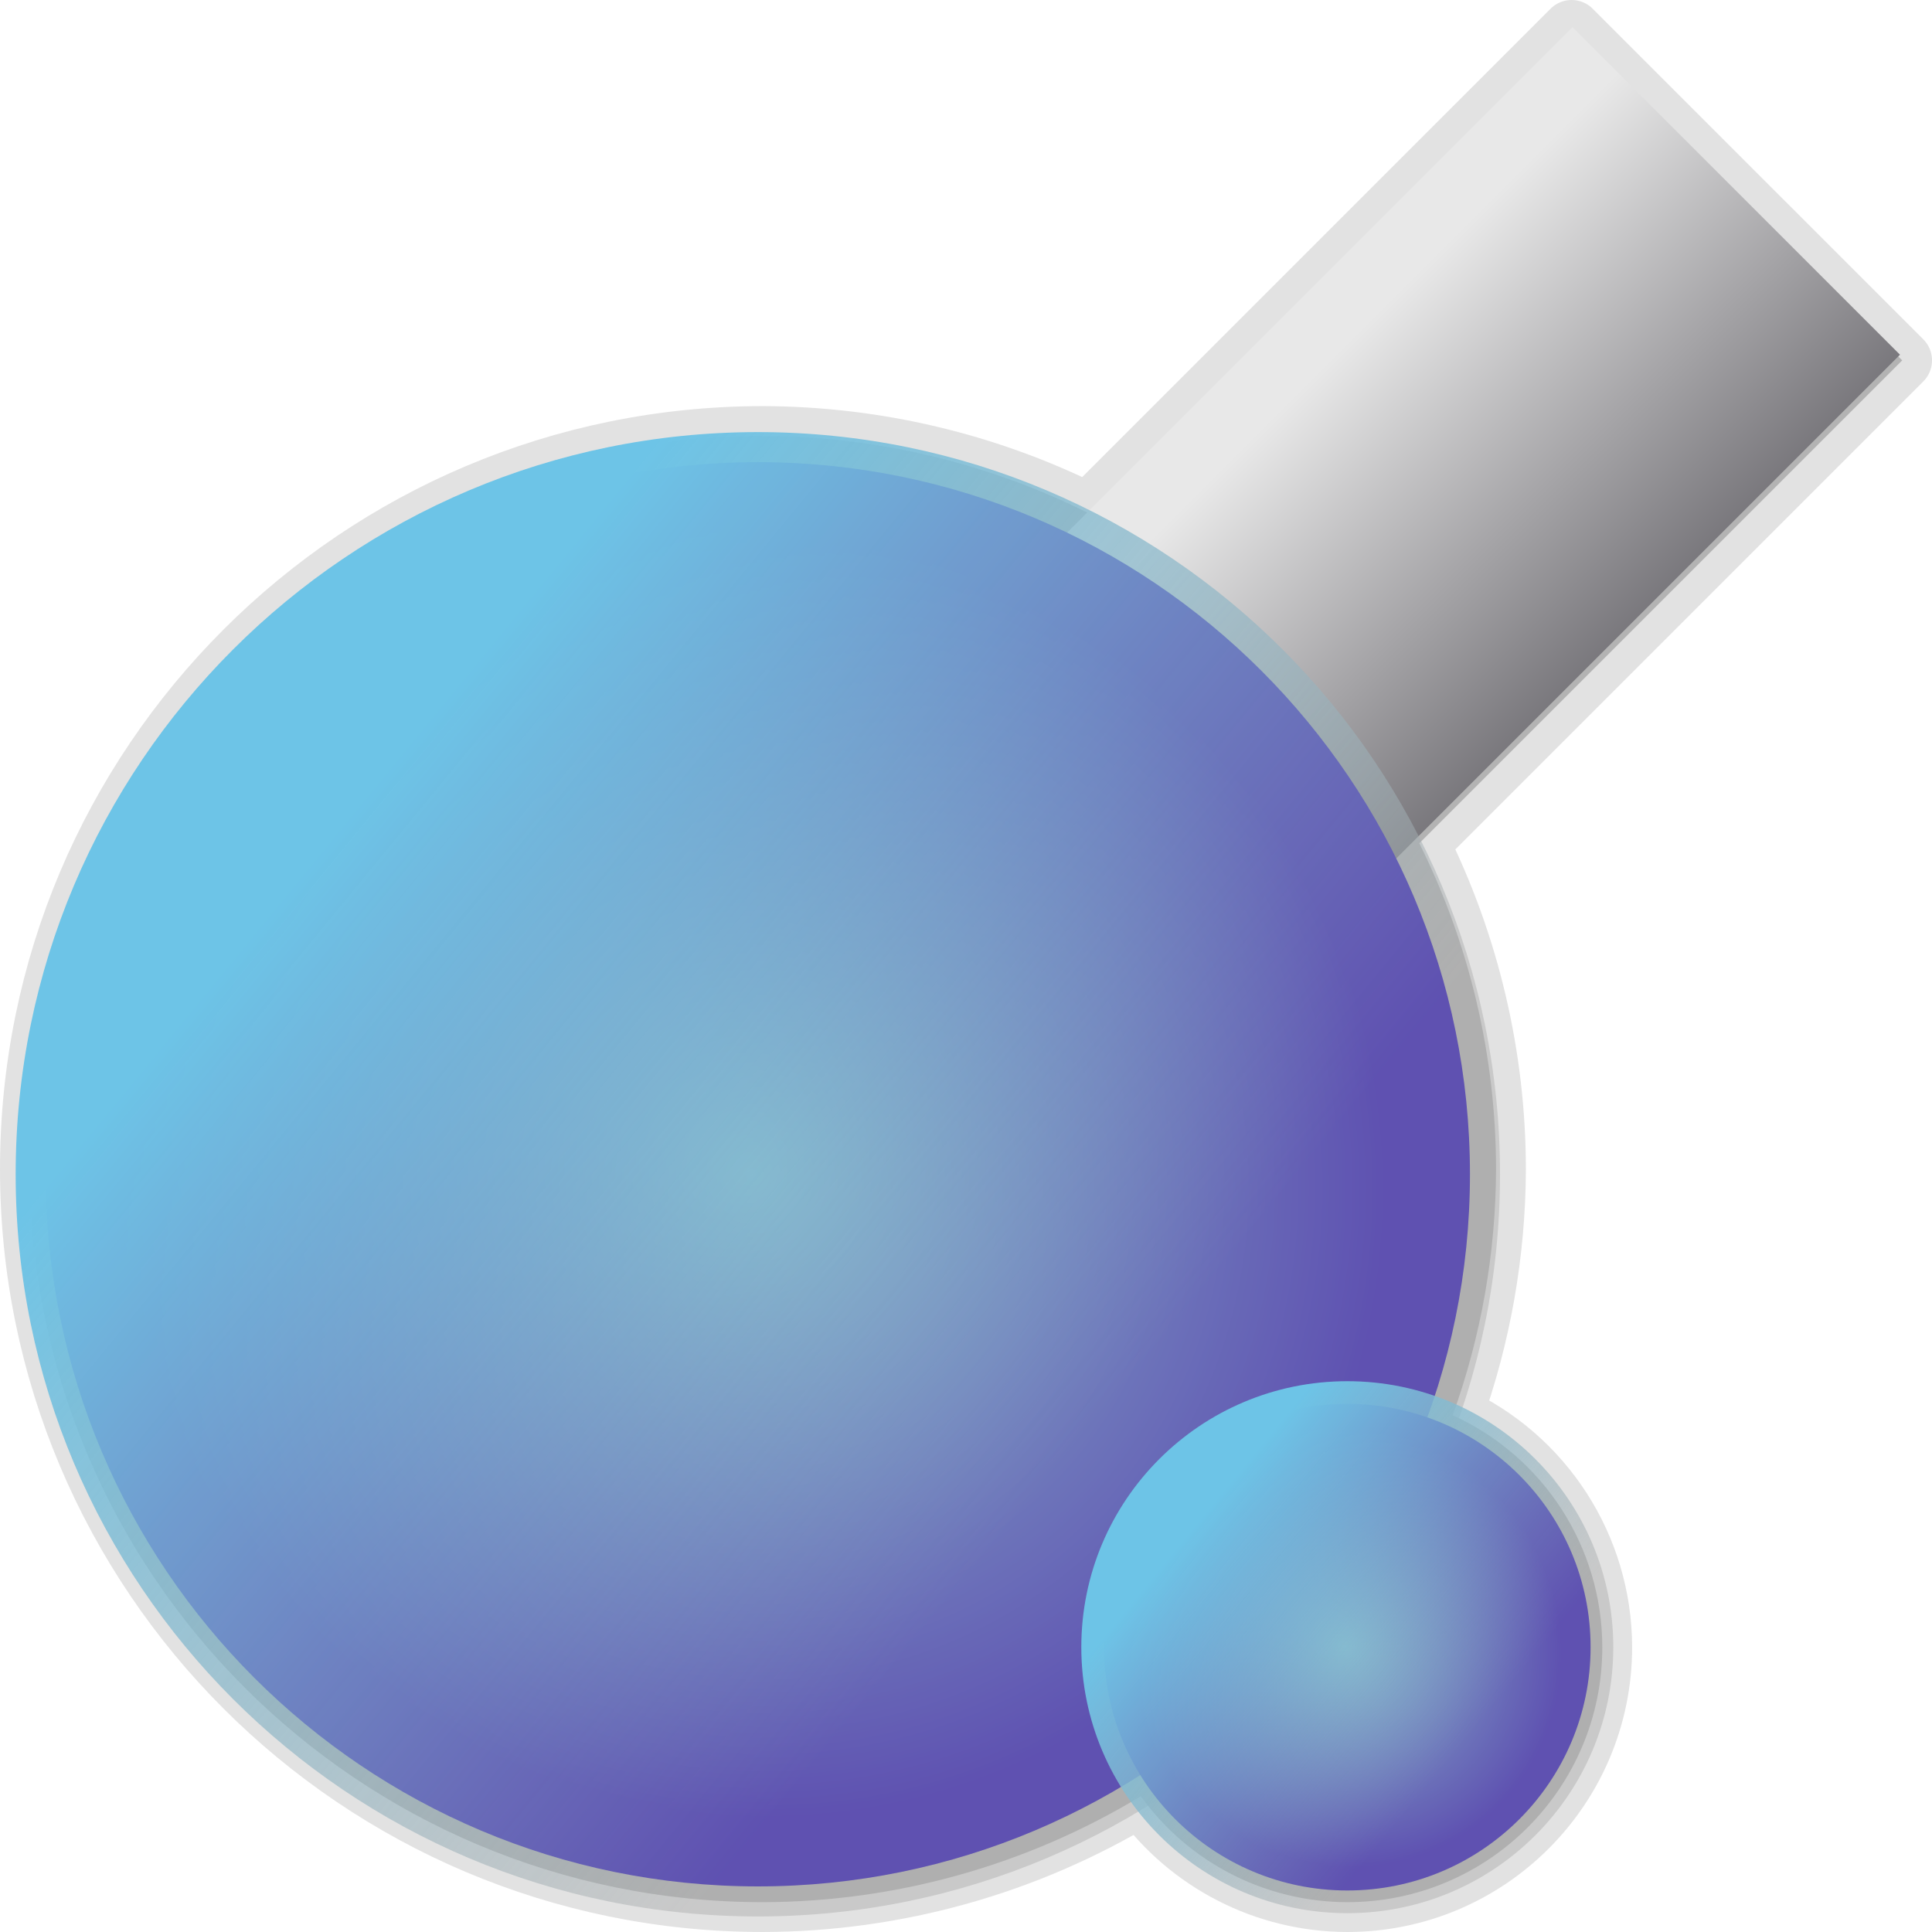
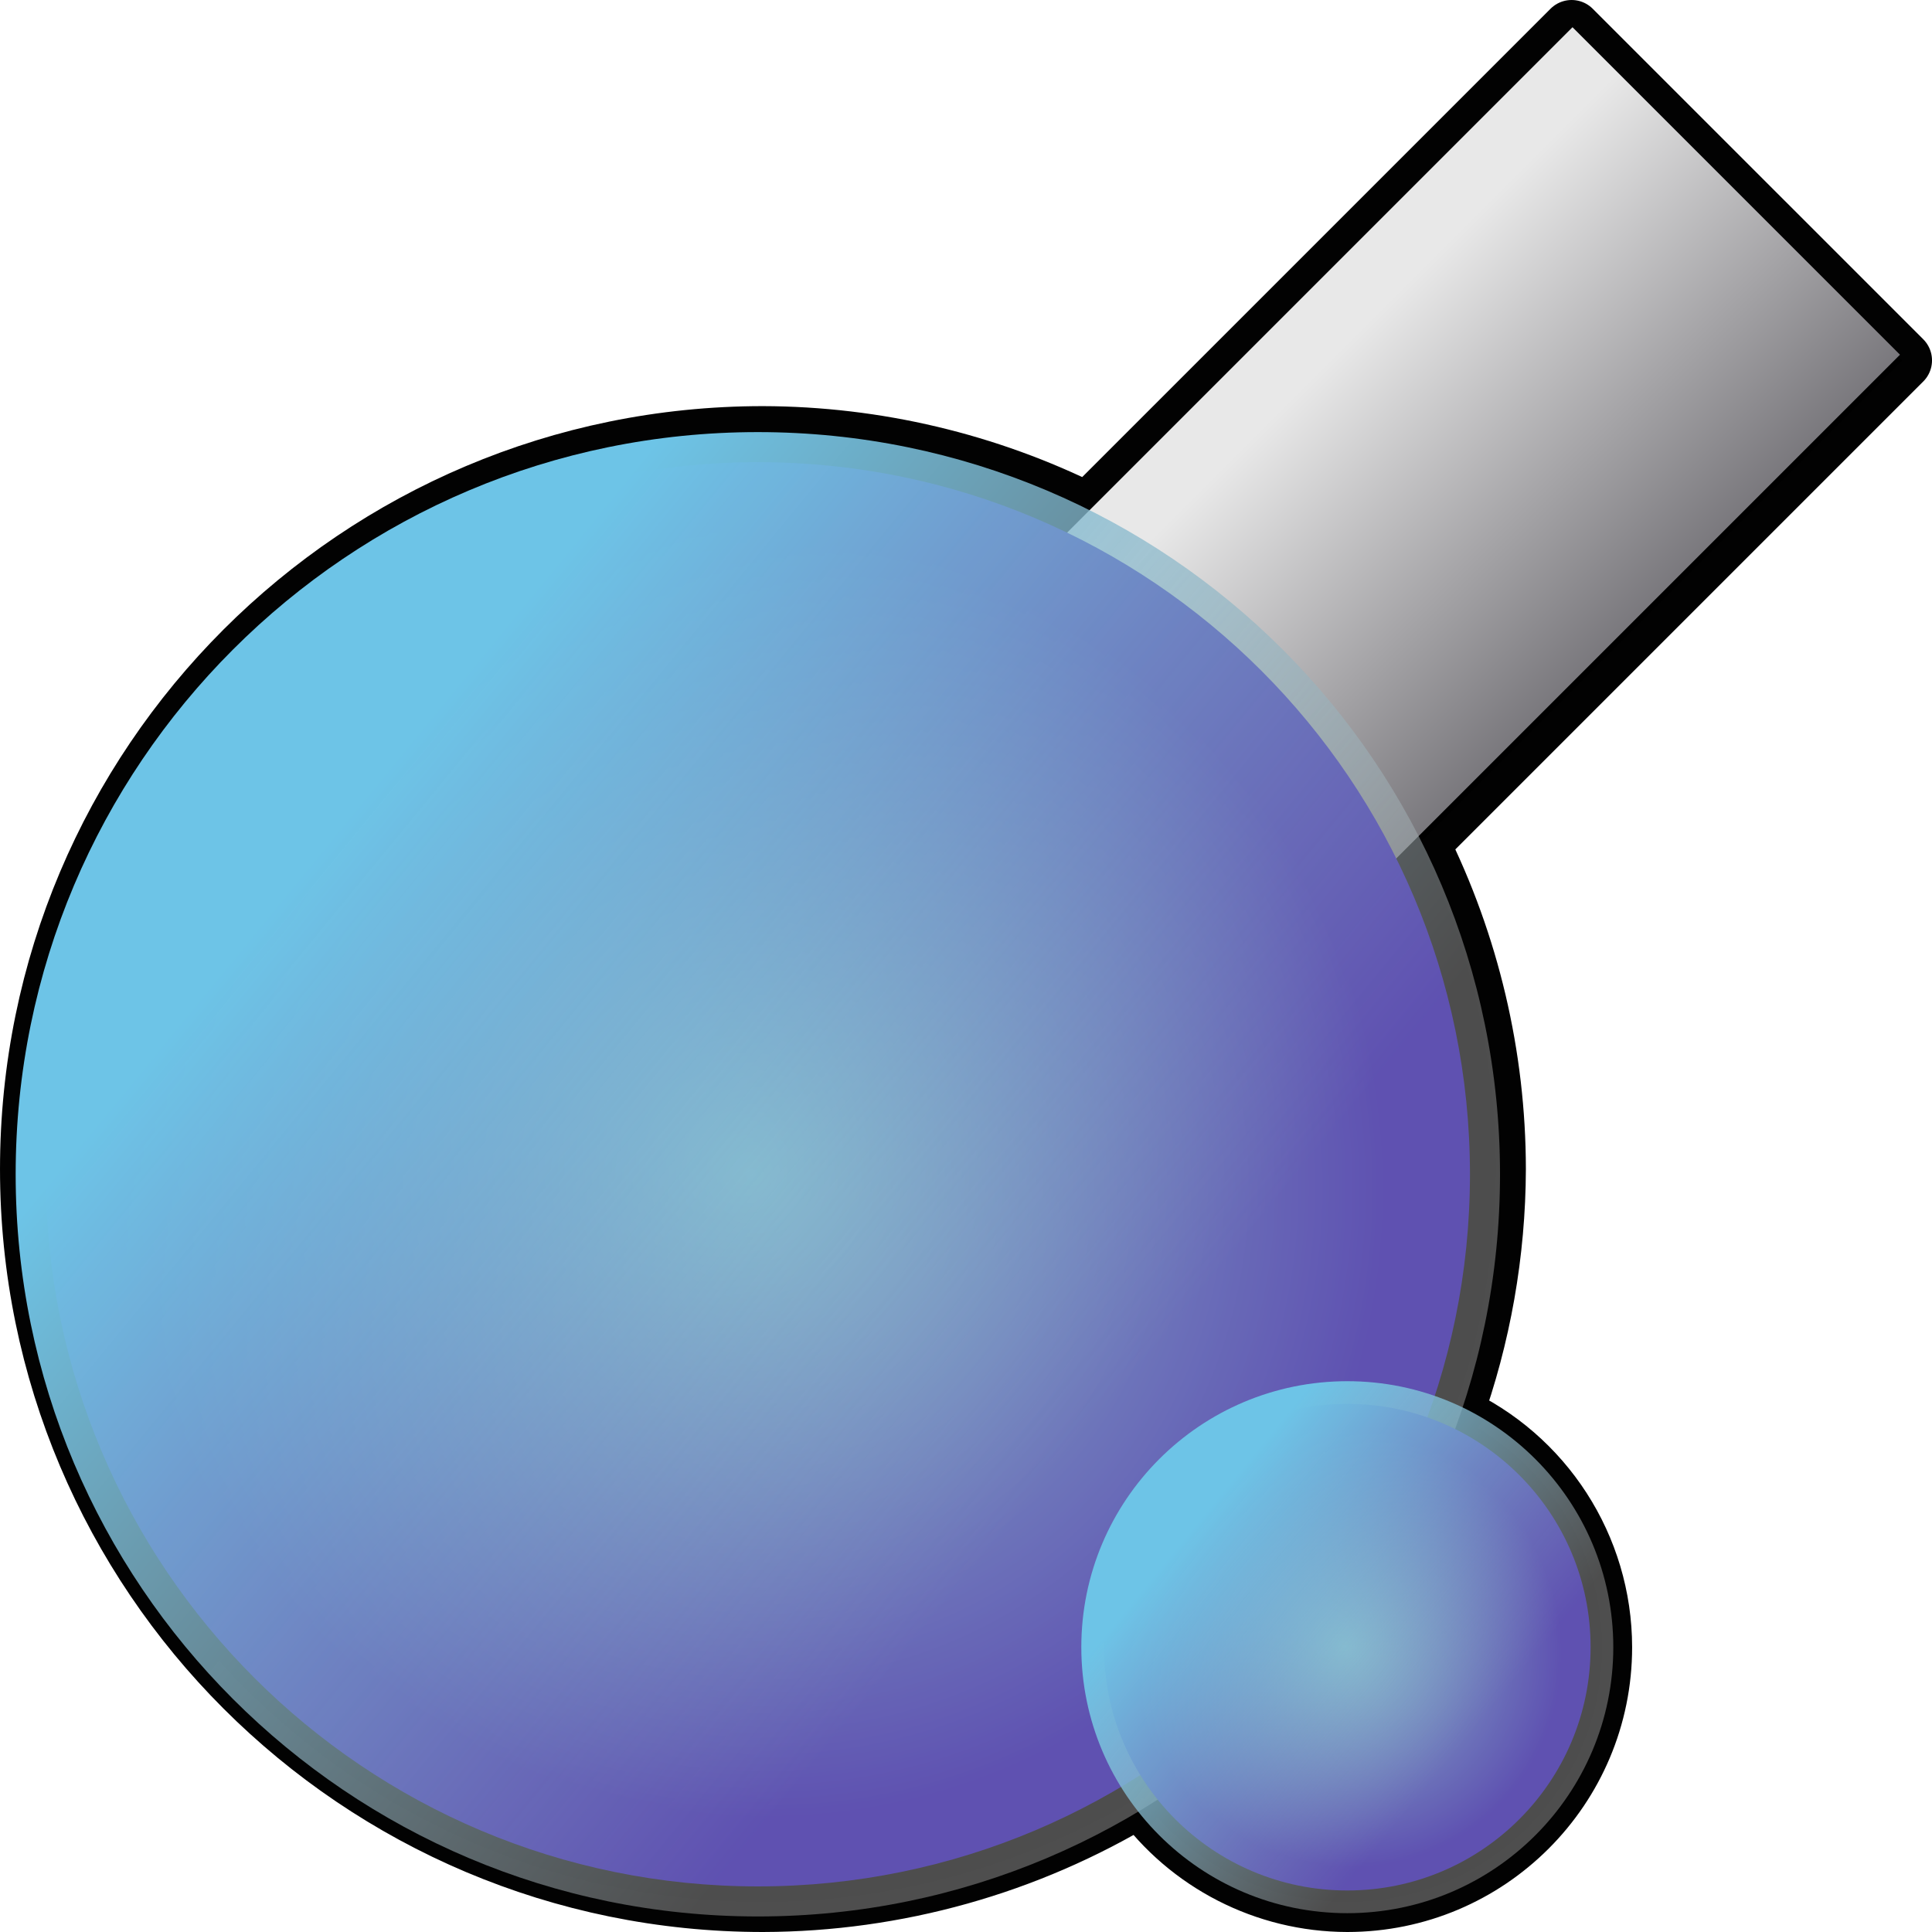
<svg xmlns="http://www.w3.org/2000/svg" xmlns:xlink="http://www.w3.org/1999/xlink" width="97.199mm" height="97.199mm" viewBox="0 0 97.199 97.199" version="1.1" id="svg8">
  <defs id="defs2">
    <linearGradient id="linearGradient904">
      <stop id="stop900" offset="0" style="stop-color:#6dc4e7;stop-opacity:1" />
      <stop id="stop902" offset="1" style="stop-color:#ababab;stop-opacity:0.451" />
    </linearGradient>
    <linearGradient id="linearGradient856">
      <stop id="stop852" offset="0" style="stop-color:#e8e8e8;stop-opacity:1" />
      <stop id="stop854" offset="1" style="stop-color:#5e5c62;stop-opacity:1" />
    </linearGradient>
    <linearGradient id="linearGradient831">
      <stop style="stop-color:#6dc4e7;stop-opacity:1" offset="0" id="stop827" />
      <stop style="stop-color:#2008b6;stop-opacity:1" offset="1" id="stop829" />
    </linearGradient>
    <radialGradient xlink:href="#linearGradient831" id="radialGradient835" cx="105.899" cy="166.898" fx="105.899" fy="166.898" r="30.481" gradientUnits="userSpaceOnUse" gradientTransform="matrix(0.9175518,-0.4854247,0.4996629,0.9444533,-92.39769,55.26707)" />
    <radialGradient xlink:href="#linearGradient831" id="radialGradient839" gradientUnits="userSpaceOnUse" gradientTransform="matrix(0.3134797,-0.1658444,0.1707088,0.3226706,56.33769,148.9908)" cx="105.899" cy="166.898" fx="105.899" fy="166.898" r="30.481" />
    <linearGradient xlink:href="#linearGradient856" id="linearGradient850" x1="120.756" y1="138.859" x2="120.756" y2="160.559" gradientUnits="userSpaceOnUse" gradientTransform="matrix(1.162393,0,0,1.162393,-150.2248,6.722417)" />
    <linearGradient xlink:href="#linearGradient904" id="linearGradient898" x1="68.493" y1="144.426" x2="104.401" y2="173.908" gradientUnits="userSpaceOnUse" gradientTransform="matrix(1.042201,0,0,1.042201,-3.73378,-6.814929)" />
    <linearGradient xlink:href="#linearGradient904" id="linearGradient908" gradientUnits="userSpaceOnUse" x1="68.493" y1="144.426" x2="104.401" y2="173.908" gradientTransform="matrix(0.3735188,0,0,0.3735188,85.08533,124.9621)" />
  </defs>
  <g id="layer1" transform="translate(-50.35006,-102.411)">
-     <path style="opacity:1;fill:#b3b3b3;fill-opacity:1;stroke:#e2e2e2;stroke-width:11.339;stroke-linejoin:round;stroke-miterlimit:4;stroke-dasharray:none;stroke-dashoffset:0;stroke-opacity:1;paint-order:stroke fill markers" d="m 489.141,392.734 -91.896,91.896 a 139.401,139.401 0 0 0 -61.873,-14.67 139.401,139.401 0 0 0 -139.402,139.4 139.401,139.401 0 0 0 139.402,139.402 139.401,139.401 0 0 0 71.852,-20.143 48.487,48.487 0 0 0 39.266,20.143 48.487,48.487 0 0 0 48.486,-48.488 48.487,48.487 0 0 0 -28.447,-44.1 139.401,139.401 0 0 0 8.244,-46.814 139.401,139.401 0 0 0 -14.594,-61.949 l 91.82,-91.82 z" transform="scale(0.2645833)" id="path815" />
+     <path style="opacity:1;fill:#000000;fill-opacity:1;stroke:#020202;stroke-width:11.339;stroke-linejoin:round;stroke-miterlimit:4;stroke-dasharray:none;stroke-dashoffset:0;stroke-opacity:1;paint-order:stroke fill markers" d="m 489.141,392.734 -91.896,91.896 a 139.401,139.401 0 0 0 -61.873,-14.67 139.401,139.401 0 0 0 -139.402,139.4 139.401,139.401 0 0 0 139.402,139.402 139.401,139.401 0 0 0 71.852,-20.143 48.487,48.487 0 0 0 39.266,20.143 48.487,48.487 0 0 0 48.486,-48.488 48.487,48.487 0 0 0 -28.447,-44.1 139.401,139.401 0 0 0 8.244,-46.814 139.401,139.401 0 0 0 -14.594,-61.949 l 91.82,-91.82 z" transform="scale(0.2645833)" id="path815" />
    <rect style="opacity:1;fill:url(#linearGradient850);fill-opacity:1;stroke:none;stroke-width:3.487;stroke-linejoin:round;stroke-miterlimit:4;stroke-dasharray:none;stroke-dashoffset:0;stroke-opacity:1;paint-order:stroke fill markers" id="rect842" width="49.397" height="23.3" x="-31.237" y="164.928" transform="rotate(-45)" />
    <circle r="35.827" cy="161.489" cx="88.477" id="circle825" style="opacity:1;fill:url(#radialGradient835);fill-opacity:1;stroke:none;stroke-width:8.378;stroke-linejoin:round;stroke-miterlimit:4;stroke-dasharray:none;stroke-dashoffset:0;stroke-opacity:1;paint-order:stroke fill markers" />
    <circle style="opacity:1;fill:url(#linearGradient898);fill-opacity:1;stroke:none;stroke-width:8.731;stroke-linejoin:round;stroke-miterlimit:4;stroke-dasharray:none;stroke-dashoffset:0;stroke-opacity:1;paint-order:stroke fill markers" id="circle896" cx="88.477" cy="161.489" r="37.339" />
    <circle style="opacity:1;fill:url(#radialGradient839);fill-opacity:1;stroke:none;stroke-width:2.862;stroke-linejoin:round;stroke-miterlimit:4;stroke-dasharray:none;stroke-dashoffset:0;stroke-opacity:1;paint-order:stroke fill markers" id="circle837" cx="118.133" cy="185.281" r="12.24" />
    <circle r="13.382" cy="185.281" cx="118.133" id="circle906" style="opacity:1;fill:url(#linearGradient908);fill-opacity:1;stroke:none;stroke-width:3.129;stroke-linejoin:round;stroke-miterlimit:4;stroke-dasharray:none;stroke-dashoffset:0;stroke-opacity:1;paint-order:stroke fill markers" />
  </g>
</svg>
